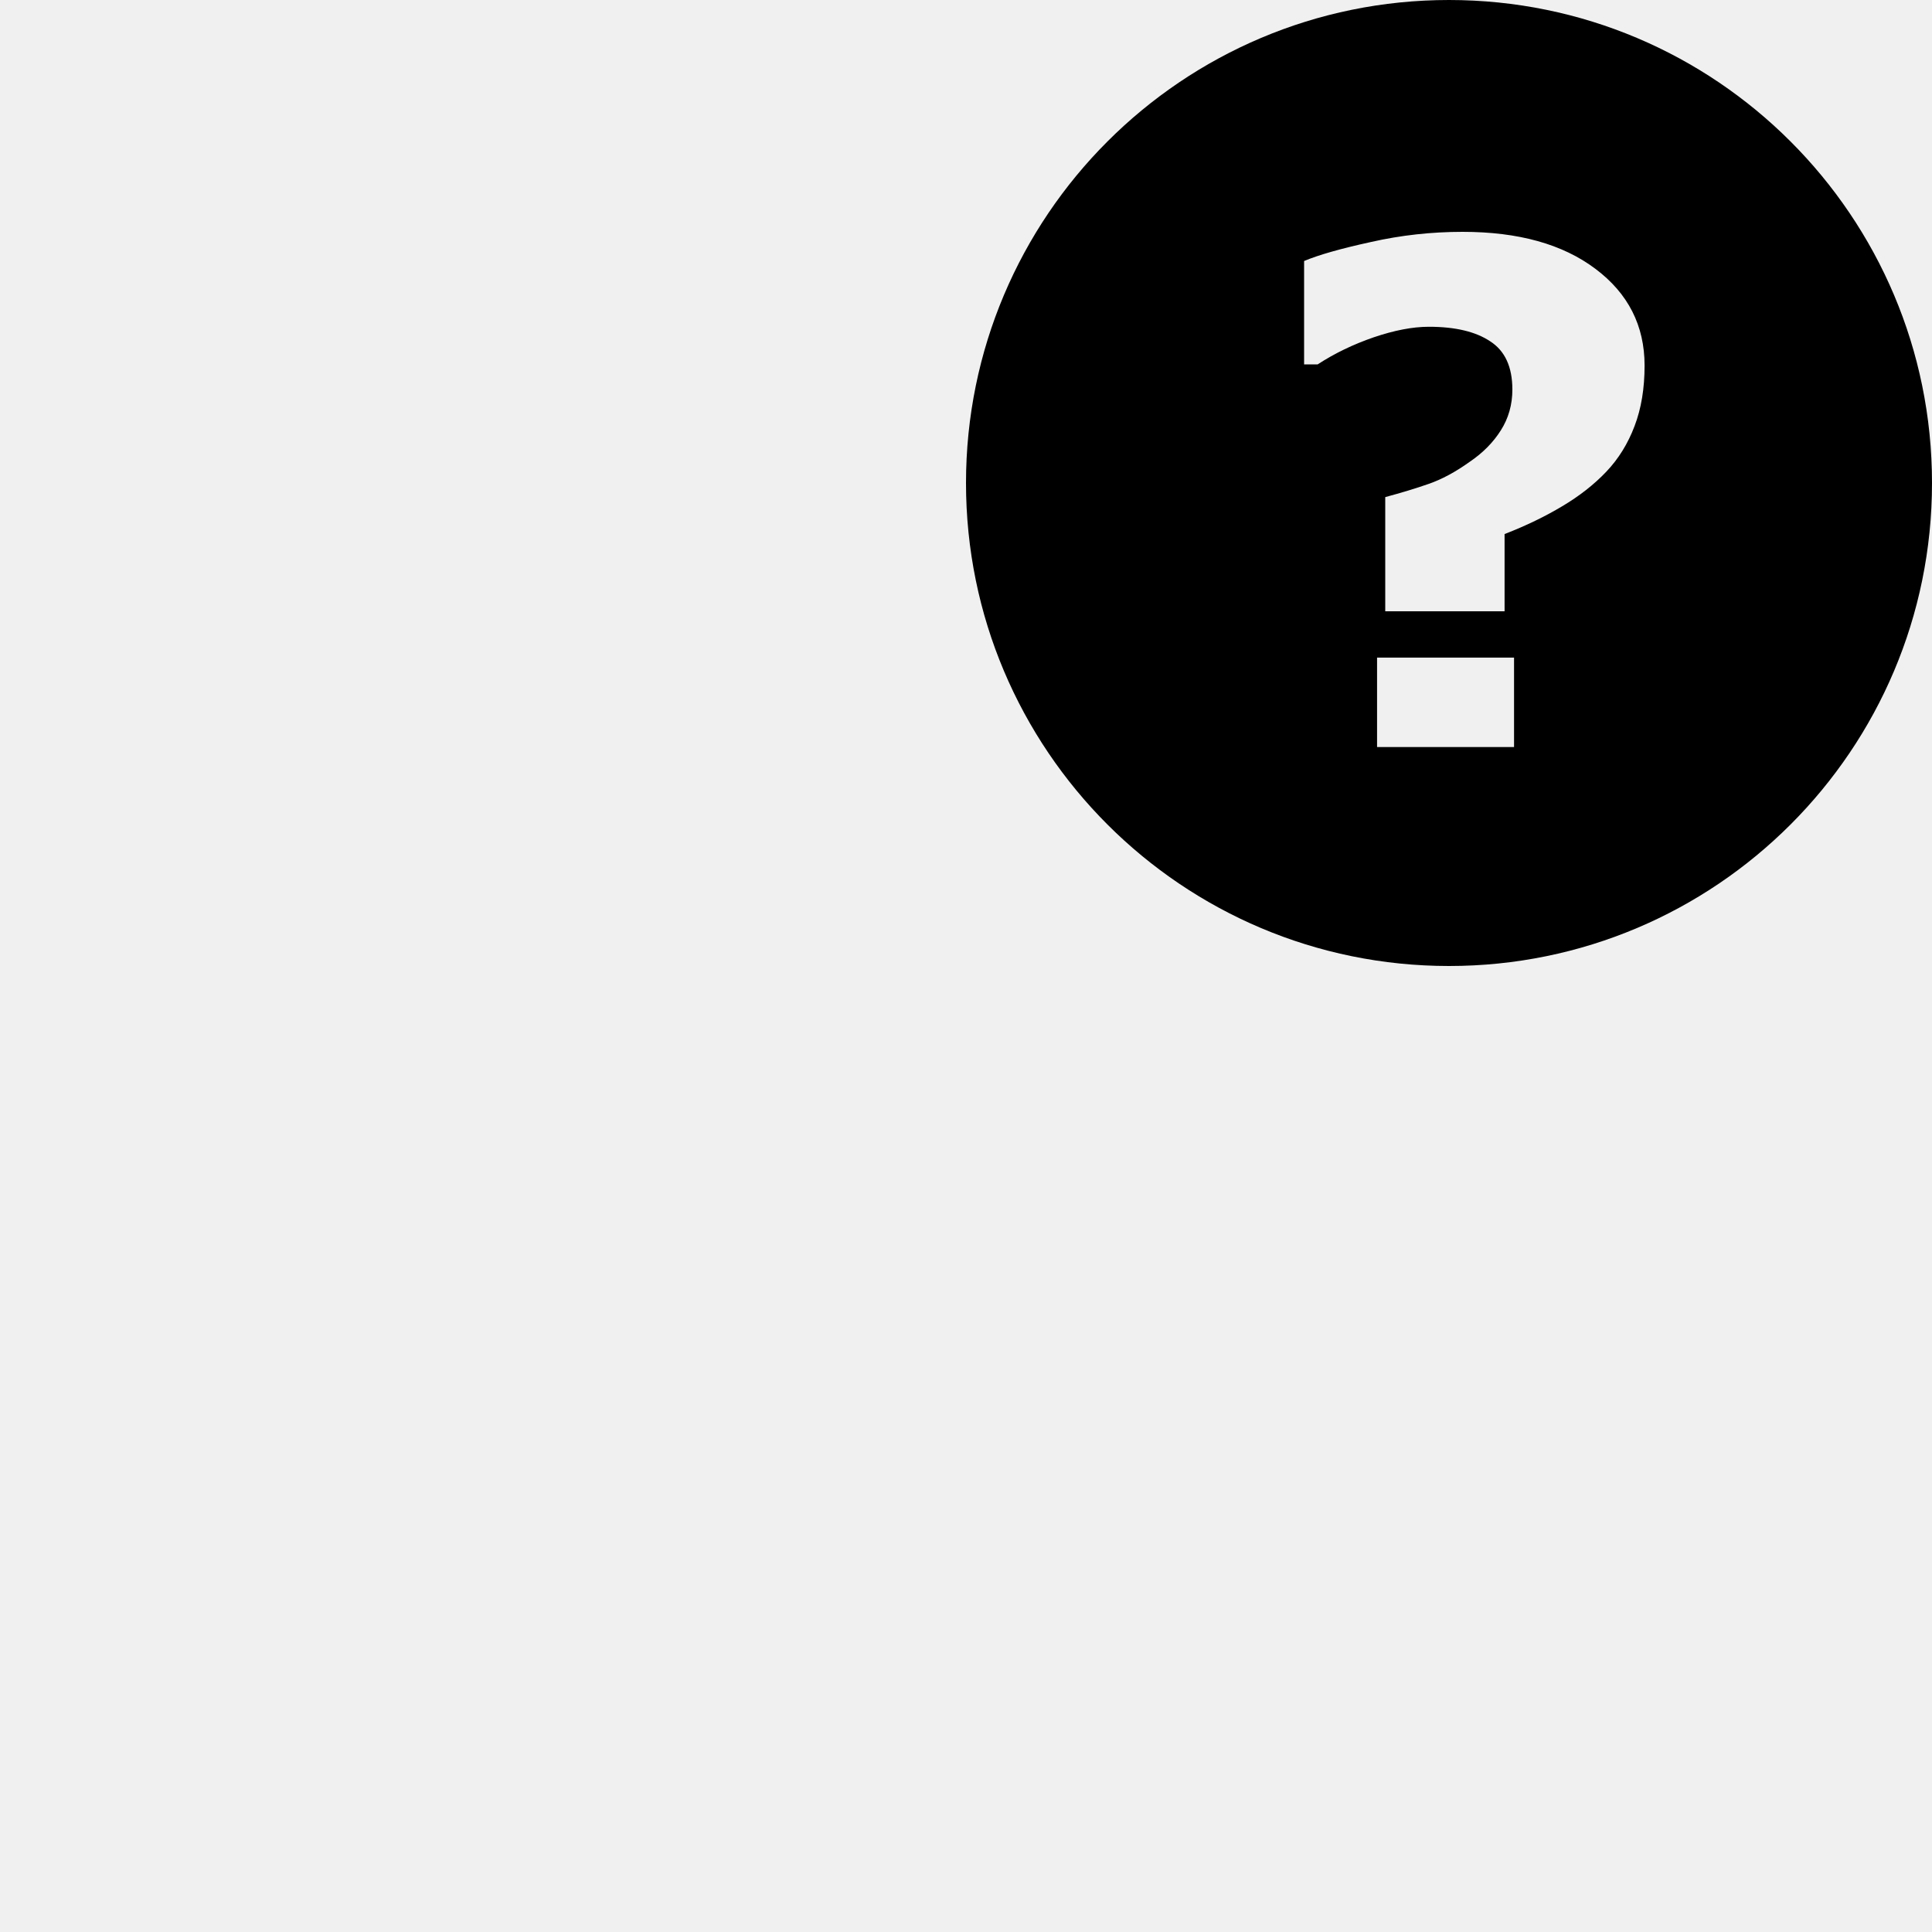
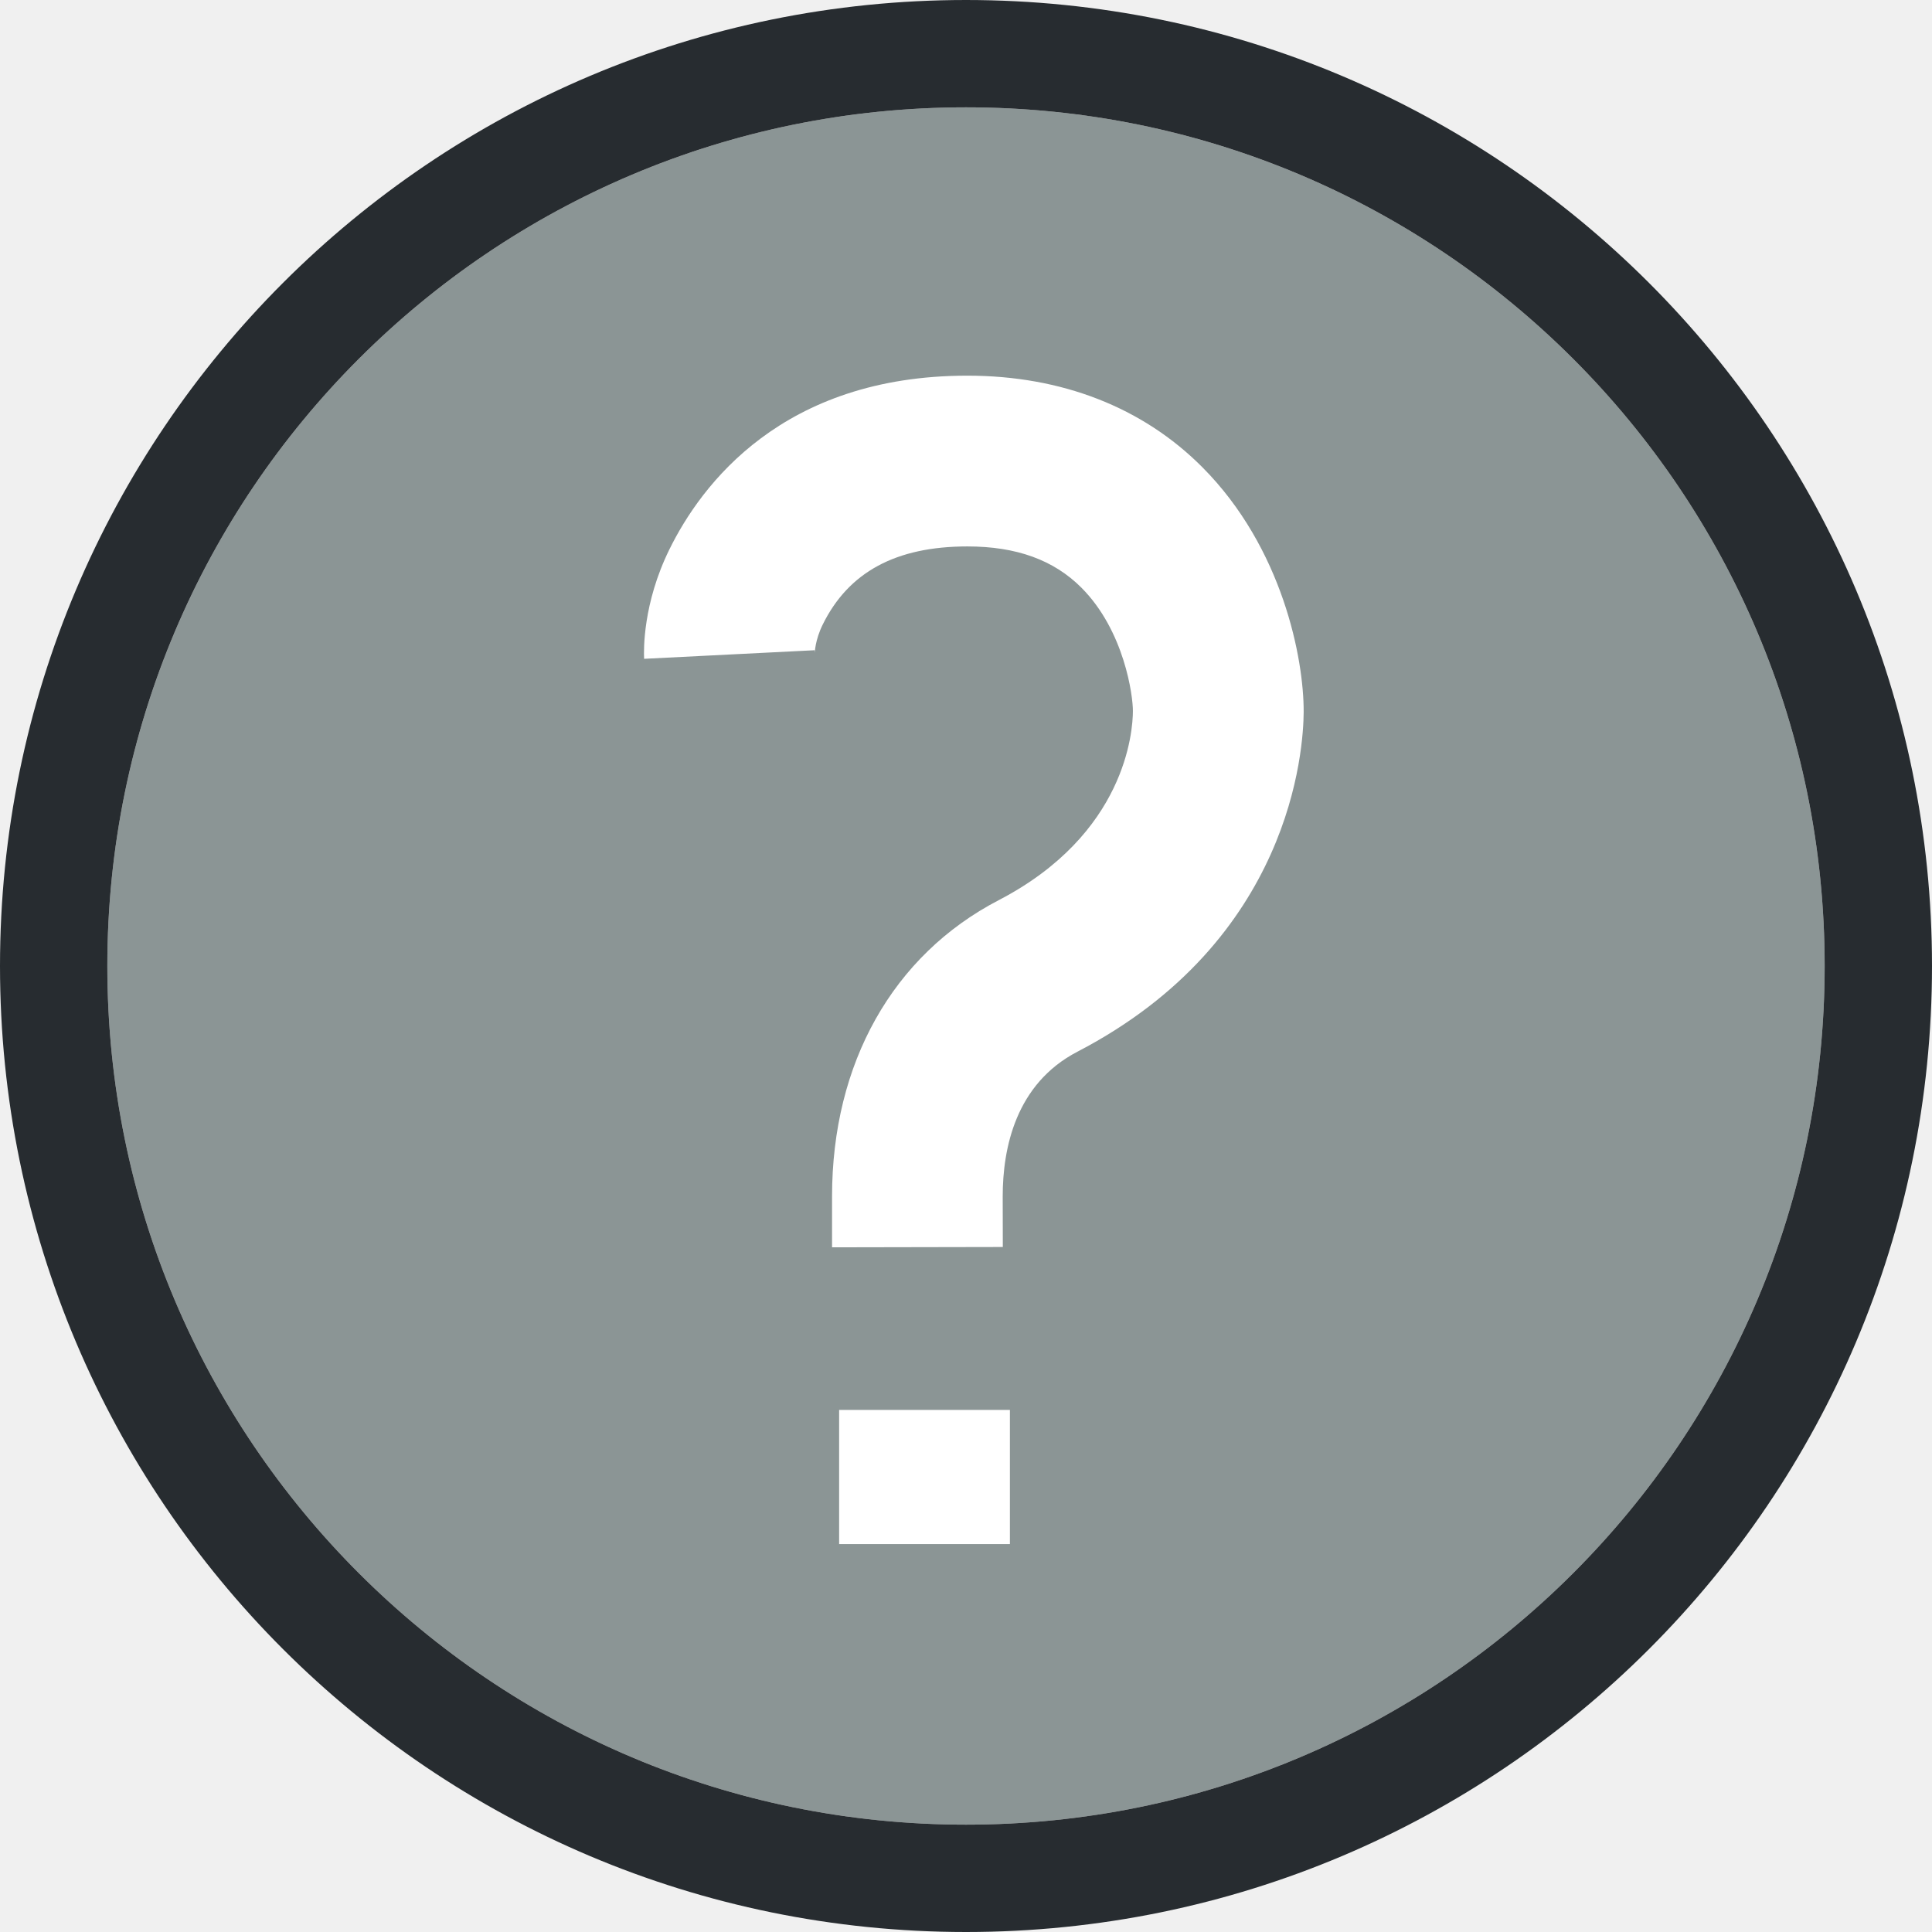
- <svg xmlns="http://www.w3.org/2000/svg" viewBox="0 0 30 30">
-   <path d="M 22.5 0 A 7.5 7.5 0 0 0 15 7.5 A 7.5 7.5 0 0 0 22.5 15 A 7.5 7.5 0 0 0 30 7.5 A 7.5 7.5 0 0 0 22.5 0 z M 22.711 3.6 C 23.578 3.6 24.264 3.791 24.773 4.174 C 25.283 4.556 25.537 5.058 25.537 5.676 C 25.537 6.03 25.486 6.343 25.381 6.617 C 25.279 6.887 25.133 7.124 24.943 7.324 C 24.753 7.524 24.524 7.703 24.258 7.861 C 23.994 8.019 23.697 8.163 23.363 8.293 L 23.363 9.492 L 21.51 9.492 L 21.51 7.719 C 21.759 7.652 21.984 7.584 22.184 7.514 C 22.387 7.444 22.599 7.33 22.82 7.172 C 23.027 7.032 23.188 6.868 23.305 6.682 C 23.424 6.495 23.484 6.283 23.484 6.049 C 23.484 5.697 23.369 5.448 23.141 5.301 C 22.916 5.15 22.598 5.074 22.188 5.074 C 21.934 5.074 21.649 5.13 21.33 5.238 C 21.014 5.347 20.725 5.486 20.461 5.658 L 20.25 5.658 L 20.25 4.053 C 20.475 3.958 20.82 3.86 21.287 3.758 C 21.754 3.652 22.23 3.6 22.711 3.6 z M 21.383 10.211 L 23.51 10.211 L 23.51 11.6 L 21.383 11.6 L 21.383 10.211 z " />
+ <svg xmlns="http://www.w3.org/2000/svg" xmlns:xlink="http://www.w3.org/1999/xlink" width="18px" height="18px" viewBox="0 0 18 18" version="1.1">
+   <defs>
+     <rect id="path-1" x="0" y="0" width="16" height="16" rx="8" />
+   </defs>
+   <g id="Symbols" stroke="none" stroke-width="1" fill="none" fill-rule="evenodd">
+     <g id="unknown">
+       <g id="Group-3" transform="translate(1, 1)">
+         <g id="Rectangle-45-Copy-158">
+           <use fill="#8B9595" fill-rule="evenodd" xlink:href="#path-1" />
+           <rect stroke="#272C30" stroke-width="1" x="-0.5" y="-0.5" width="17" height="17" rx="8.5" />
+         </g>
+       </g>
+       <g id="Group" transform="translate(6, 3.5)" fill="#FFFFFF">
+         <path d="M3.013,0 C1.29,0 0.533,1.015 0.236,1.62 C-0.011,2.123 -0.003,2.557 0.001,2.638 L1.59,2.558 L1.591,2.582 C1.591,2.581 1.594,2.464 1.664,2.321 C1.905,1.83 2.347,1.591 3.013,1.591 C3.47,1.591 3.817,1.717 4.075,1.975 C4.477,2.378 4.556,2.985 4.555,3.126 C4.554,3.312 4.49,4.27 3.306,4.886 C2.318,5.399 1.752,6.406 1.752,7.647 L1.752,8.121 L3.343,8.118 L3.342,7.647 C3.342,7.197 3.463,6.597 4.039,6.298 C6.035,5.26 6.144,3.48 6.146,3.133 C6.148,2.641 5.952,1.606 5.202,0.853 C4.647,0.295 3.89,0 3.013,0 Z" id="Path" />
+         <polygon id="Path" points="1.818 10.886 3.409 10.886 3.409 9.636 1.818 9.636" />
+       </g>
+     </g>
+   </g>
</svg>
